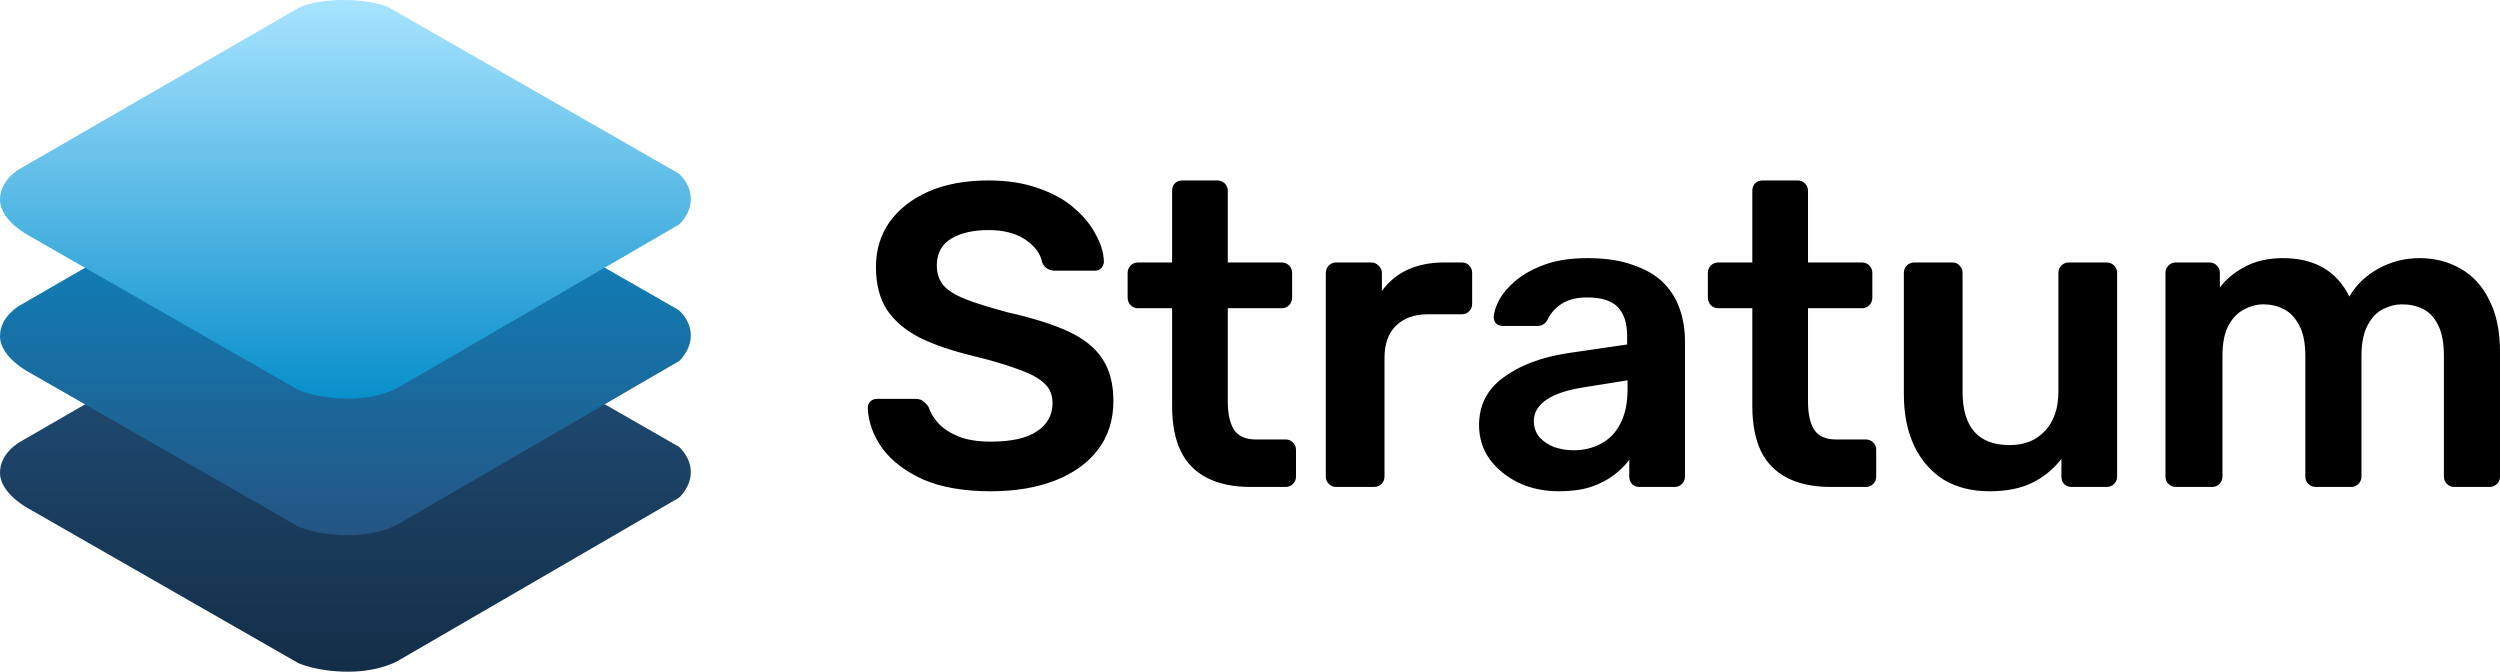
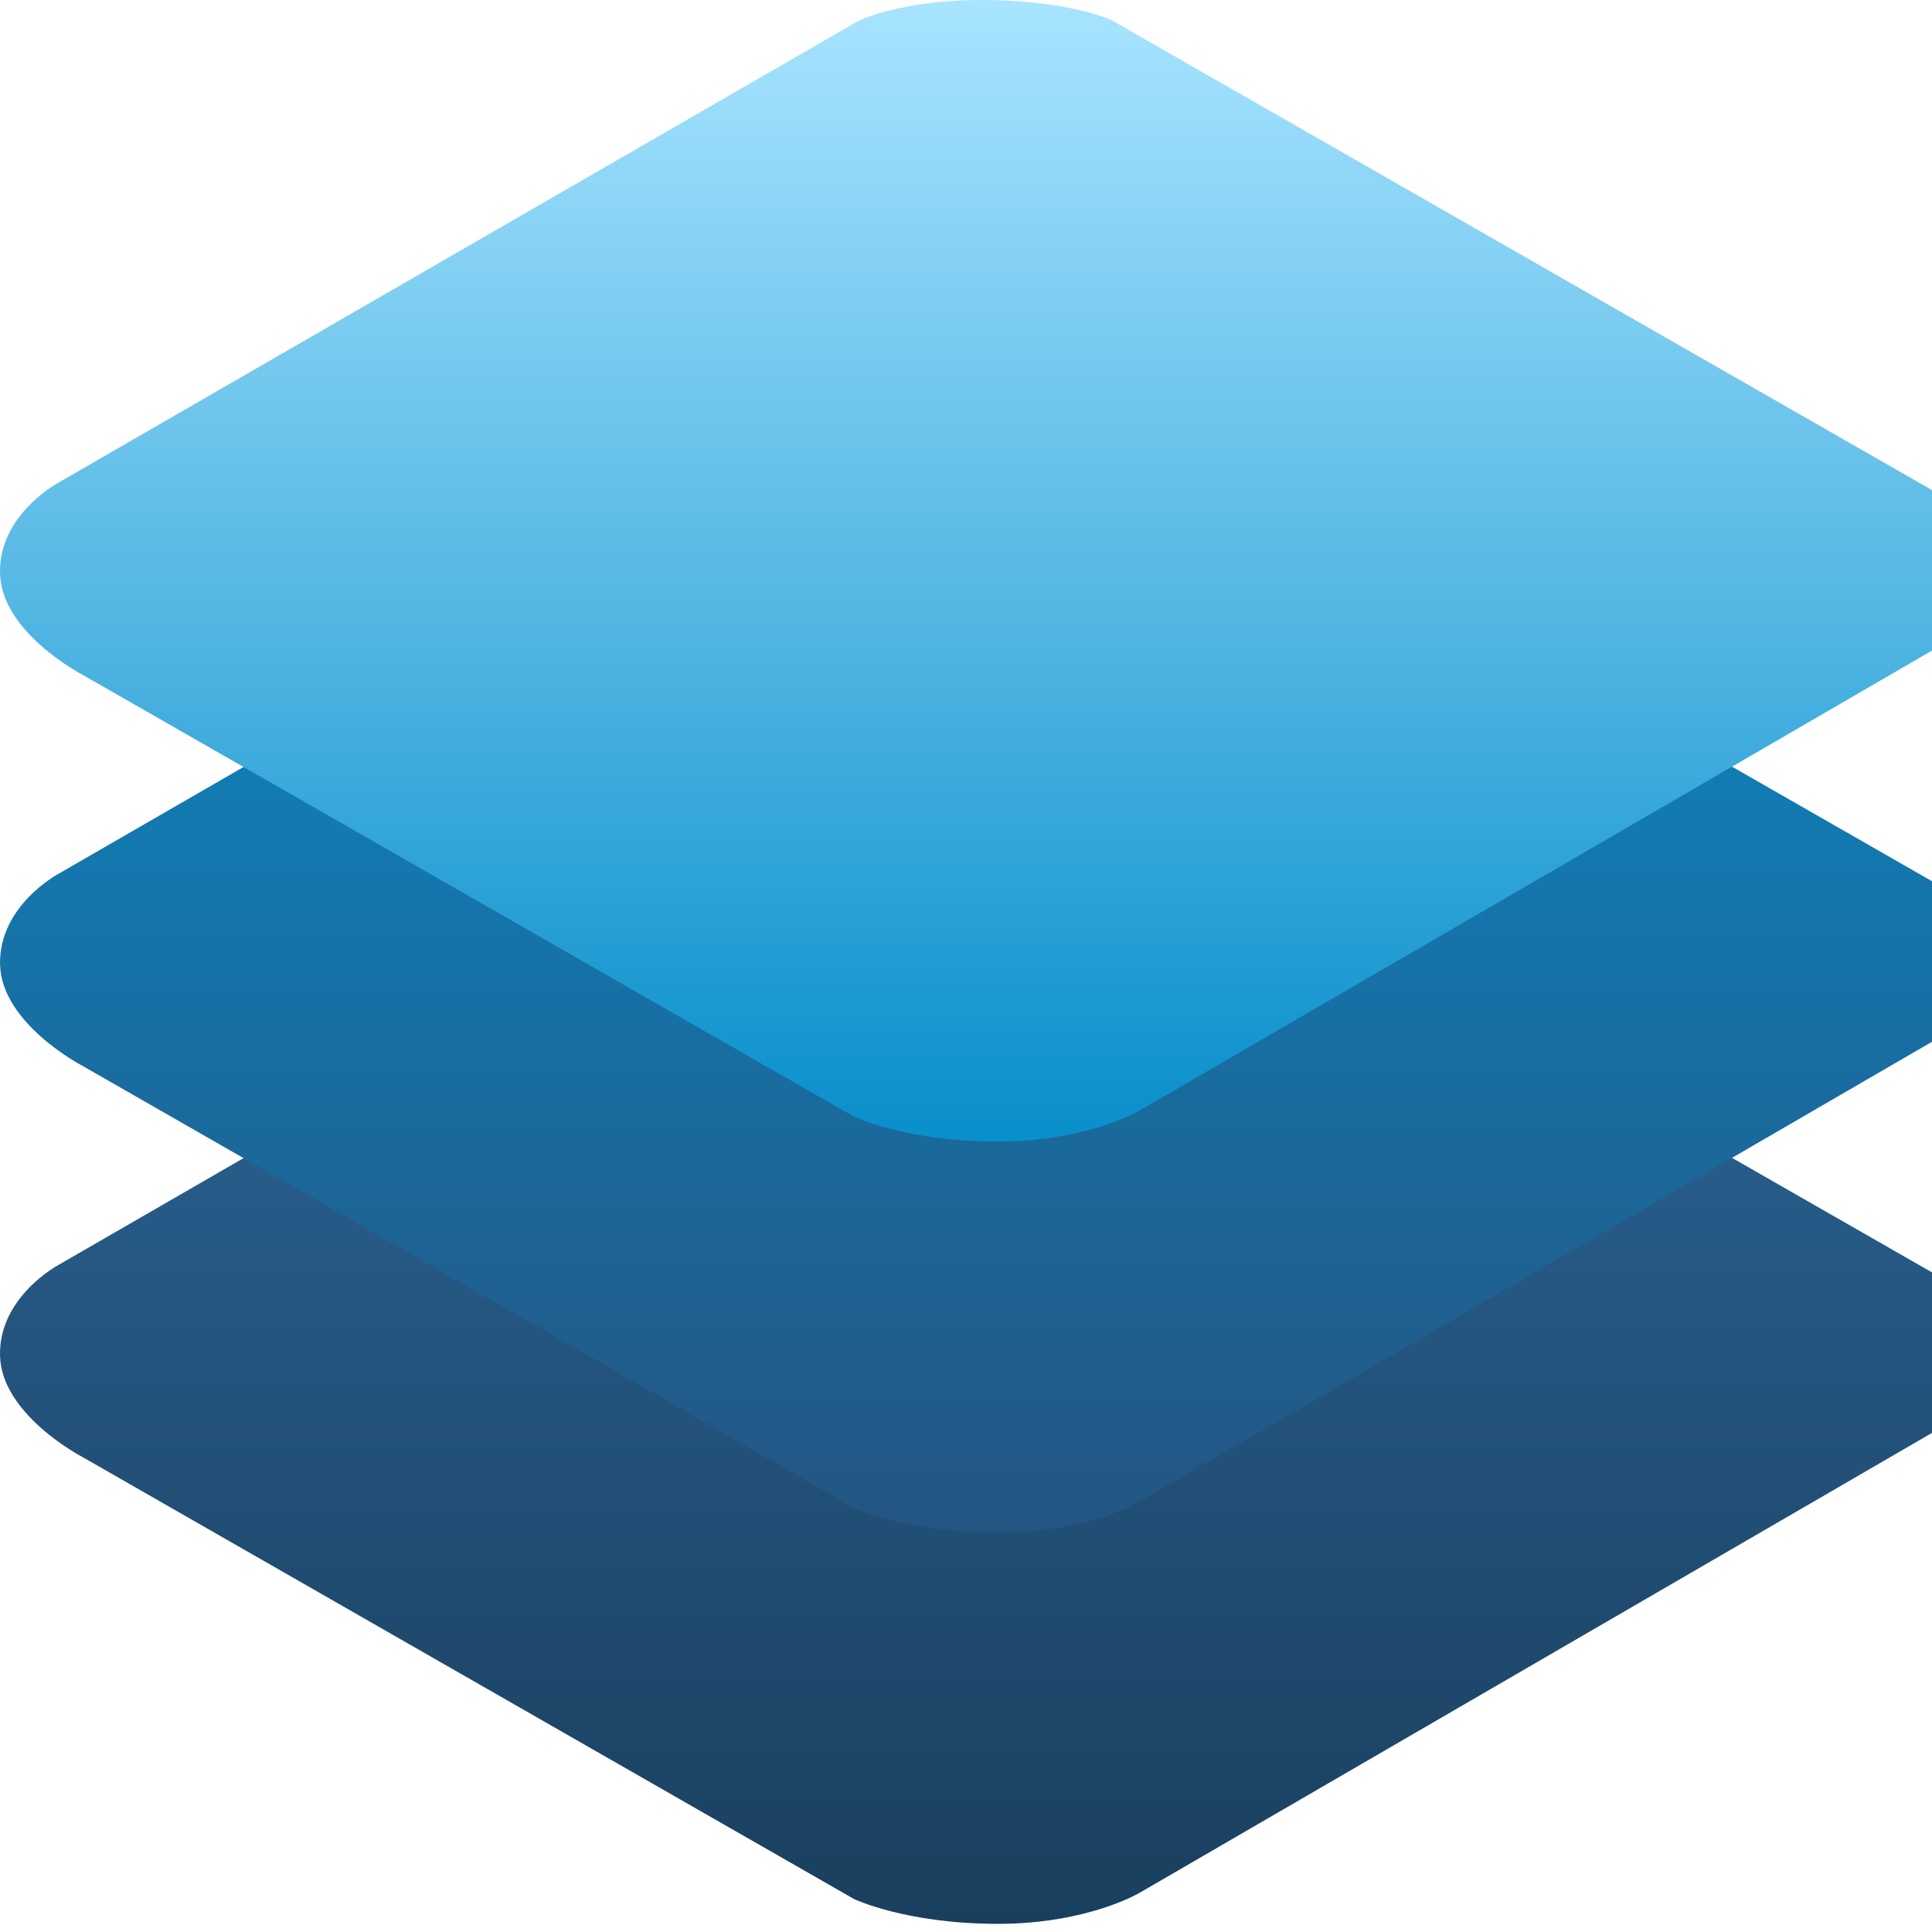
- <svg xmlns="http://www.w3.org/2000/svg" width="185.31" height="49.789" version="1.1">
+ <svg xmlns="http://www.w3.org/2000/svg" viewBox="0 0 50 50" version="1.1">
  <defs>
    <linearGradient id="c" x1="342.96" x2="342.96" y1="379.6" y2="85.562" gradientTransform="translate(.406)" gradientUnits="userSpaceOnUse">
      <stop stop-color="#098fcb" offset="0" />
      <stop stop-color="#a8e4ff" offset="1" />
    </linearGradient>
    <linearGradient id="b" x1="342.96" x2="342.96" y1="379.6" y2="85.562" gradientTransform="translate(.406 101.23)" gradientUnits="userSpaceOnUse">
      <stop stop-color="#245583" offset="0" />
      <stop stop-color="#088fcb" offset="1" />
    </linearGradient>
    <linearGradient id="a" x1="342.96" x2="342.96" y1="379.6" y2="85.562" gradientTransform="translate(.406 202.46)" gradientUnits="userSpaceOnUse">
-       <stop stop-color="#132e47" offset="0" />
-       <stop stop-color="#245582" offset="1" />
+       <stop stop-color="#1a3f5e" offset="0" />
+       <stop stop-color="#2e6a9e" offset="1" />
    </linearGradient>
  </defs>
  <g transform="translate(.03732 -.0086)">
    <path transform="matrix(.1 0 0 .1 -8.6 -8.52)" d="m339.91 287.75c21.811 0 33.178 5.09 33.178 5.09l215.49 123.43s8.902 7.095 9.093 18.583c0.19 11.489-8.667 19.306-8.667 19.306l-208.2 120.84s-13.377 8.177-36.995 8.177-37.125-6.403-37.125-6.403l-199.82-114.47s-20.87-10.847-21.231-26.173c-0.362-15.326 15.239-23.543 15.239-23.543l206.7-119.32s10.527-5.52 32.338-5.52z" fill="url(#a)" />
    <path transform="matrix(.1 0 0 .1 -8.6 -8.52)" d="m339.92 186.52c21.811 0 33.178 5.09 33.178 5.09l215.49 123.43s8.902 7.095 9.093 18.583c0.19 11.489-8.667 19.306-8.667 19.306l-208.2 120.84s-13.378 8.177-36.996 8.177-37.124-6.403-37.124-6.403l-199.82-114.47s-20.87-10.847-21.231-26.173c-0.362-15.326 15.239-23.543 15.239-23.543l206.7-119.32s10.527-5.52 32.338-5.52z" fill="url(#b)" />
    <path transform="matrix(.1 0 0 .1 -8.6 -8.52)" d="m339.91 85.289c21.811 0 33.178 5.09 33.178 5.09l215.49 123.43s8.902 7.095 9.093 18.583-8.667 19.306-8.667 19.306l-208.2 120.84s-13.377 8.177-36.995 8.177-37.125-6.403-37.125-6.403l-199.82-114.47s-20.87-10.847-21.231-26.173 15.239-23.543 15.239-23.543l206.7-119.32s10.527-5.52 32.338-5.52z" fill="url(#c)" />
  </g>
-   <g fill="#00658b" font-family="Rubik" font-weight="600" letter-spacing="-.64px">
-     <path d="m73.441 36.415q-2.976 0-4.992-0.864-1.984-0.896-3.04-2.304-1.024-1.44-1.088-3.008 0-0.288 0.192-0.48t0.48-0.192h2.848q0.416 0 0.608 0.192 0.224 0.16 0.384 0.416 0.192 0.608 0.736 1.216 0.544 0.576 1.472 0.96 0.96 0.384 2.4 0.384 2.304 0 3.424-0.768 1.152-0.768 1.152-2.08 0-0.928-0.608-1.472-0.608-0.576-1.888-1.024-1.248-0.48-3.328-0.992-2.4-0.576-4.032-1.376-1.6-0.832-2.432-2.08-0.8-1.248-0.8-3.168 0-1.856 0.992-3.296 1.024-1.44 2.88-2.272 1.888-0.832 4.48-0.832 2.08 0 3.68 0.576 1.6 0.544 2.656 1.472 1.056 0.896 1.6 1.952 0.576 1.024 0.608 2.016 0 0.256-0.192 0.48-0.16 0.192-0.48 0.192h-2.976q-0.256 0-0.512-0.128t-0.416-0.48q-0.192-0.992-1.248-1.696t-2.72-0.704q-1.728 0-2.784 0.64t-1.056 1.984q0 0.896 0.512 1.504 0.544 0.576 1.696 1.024 1.184 0.448 3.104 0.96 2.72 0.608 4.448 1.408t2.528 2.048q0.8 1.216 0.8 3.104 0 2.112-1.152 3.616-1.12 1.472-3.168 2.272t-4.768 0.8zm19.264-0.32q-1.92 0-3.232-0.672t-1.952-1.984q-0.64-1.344-0.64-3.328v-7.264h-2.528q-0.32 0-0.544-0.224t-0.224-0.576v-1.824q0-0.32 0.224-0.544t0.544-0.224h2.528v-5.312q0-0.32 0.192-0.544 0.224-0.224 0.576-0.224h2.592q0.32 0 0.544 0.224t0.224 0.544v5.312h4q0.32 0 0.544 0.224t0.224 0.544v1.824q0 0.352-0.224 0.576t-0.544 0.224h-4v6.944q0 1.312 0.448 2.048 0.48 0.736 1.632 0.736h2.208q0.32 0 0.544 0.224t0.224 0.544v1.984q0 0.32-0.224 0.544t-0.544 0.224zm6.336 0q-0.32 0-0.544-0.224t-0.224-0.544v-15.072q0-0.352 0.224-0.576t0.544-0.224h2.592q0.32 0 0.544 0.224 0.256 0.224 0.256 0.576v1.312q0.736-1.024 1.888-1.568 1.184-0.544 2.72-0.544h1.312q0.352 0 0.544 0.224 0.224 0.224 0.224 0.544v2.304q0 0.32-0.224 0.544-0.192 0.224-0.544 0.224h-2.496q-1.536 0-2.4 0.864-0.832 0.832-0.832 2.368v8.8q0 0.32-0.224 0.544t-0.576 0.224zm16.512 0.32q-1.664 0-3.008-0.64-1.344-0.672-2.144-1.76-0.768-1.12-0.768-2.496 0-2.24 1.824-3.552 1.824-1.344 4.768-1.792l4.384-0.64v-0.672q0-1.344-0.672-2.08t-2.304-0.736q-1.152 0-1.888 0.48-0.704 0.448-1.056 1.216-0.256 0.416-0.736 0.416h-2.528q-0.352 0-0.544-0.192-0.16-0.192-0.16-0.512 0.032-0.512 0.416-1.248 0.416-0.736 1.216-1.408 0.832-0.704 2.144-1.184t3.168-0.48q2.016 0 3.392 0.512 1.408 0.48 2.24 1.312t1.216 1.952 0.384 2.368v10.048q0 0.32-0.224 0.544t-0.544 0.224h-2.592q-0.352 0-0.576-0.224-0.192-0.224-0.192-0.544v-1.248q-0.416 0.576-1.12 1.12t-1.728 0.896q-0.992 0.32-2.368 0.32zm1.088-3.04q1.12 0 2.016-0.48 0.928-0.48 1.44-1.472 0.544-1.024 0.544-2.56v-0.672l-3.2 0.512q-1.888 0.288-2.816 0.928t-0.928 1.568q0 0.704 0.416 1.216 0.448 0.48 1.12 0.736 0.672 0.224 1.408 0.224zm19.072 2.72q-1.92 0-3.232-0.672t-1.952-1.984q-0.64-1.344-0.64-3.328v-7.264h-2.528q-0.32 0-0.544-0.224t-0.224-0.576v-1.824q0-0.32 0.224-0.544t0.544-0.224h2.528v-5.312q0-0.32 0.192-0.544 0.224-0.224 0.576-0.224h2.592q0.32 0 0.544 0.224t0.224 0.544v5.312h4q0.32 0 0.544 0.224t0.224 0.544v1.824q0 0.352-0.224 0.576t-0.544 0.224h-4v6.944q0 1.312 0.448 2.048 0.48 0.736 1.632 0.736h2.208q0.32 0 0.544 0.224t0.224 0.544v1.984q0 0.32-0.224 0.544t-0.544 0.224zm11.744 0.32q-1.952 0-3.392-0.864-1.408-0.896-2.176-2.496-0.768-1.632-0.768-3.84v-8.992q0-0.32 0.224-0.544t0.544-0.224h2.816q0.352 0 0.544 0.224 0.224 0.224 0.224 0.544v8.8q0 3.968 3.488 3.968 1.664 0 2.624-1.056 0.992-1.056 0.992-2.912v-8.8q0-0.32 0.224-0.544t0.544-0.224h2.816q0.32 0 0.544 0.224t0.224 0.544v15.104q0 0.32-0.224 0.544t-0.544 0.224h-2.592q-0.352 0-0.576-0.224-0.192-0.224-0.192-0.544v-1.312q-0.864 1.12-2.144 1.76t-3.2 0.64zm13.824-0.32q-0.32 0-0.544-0.224t-0.224-0.544v-15.104q0-0.32 0.224-0.544t0.544-0.224h2.496q0.32 0 0.544 0.224t0.224 0.544v1.088q0.672-0.896 1.792-1.504 1.152-0.64 2.72-0.672 3.648-0.064 5.088 2.848 0.736-1.28 2.112-2.048 1.408-0.8 3.104-0.8 1.664 0 3.008 0.768 1.376 0.768 2.144 2.336 0.8 1.536 0.8 3.904v9.184q0 0.32-0.224 0.544t-0.544 0.224h-2.624q-0.32 0-0.544-0.224t-0.224-0.544v-8.928q0-1.44-0.416-2.272-0.416-0.864-1.12-1.216t-1.568-0.352q-0.704 0-1.408 0.352t-1.152 1.216q-0.448 0.832-0.448 2.272v8.928q0 0.32-0.224 0.544t-0.544 0.224h-2.624q-0.32 0-0.544-0.224t-0.224-0.544v-8.928q0-1.44-0.448-2.272-0.448-0.864-1.152-1.216t-1.504-0.352q-0.736 0-1.44 0.384-0.704 0.352-1.152 1.184t-0.448 2.272v8.928q0 0.32-0.224 0.544t-0.544 0.224z" fill="#000" aria-label="Stratum" />
-     <text font-size="8px" style="shape-inside:url(#rect10);white-space:pre" xml:space="preserve" />
-     <text font-size="8px" style="shape-inside:url(#rect11);white-space:pre" xml:space="preserve" />
-     <text font-size="53.333px" style="shape-inside:url(#rect12);white-space:pre" xml:space="preserve" />
-   </g>
</svg>
